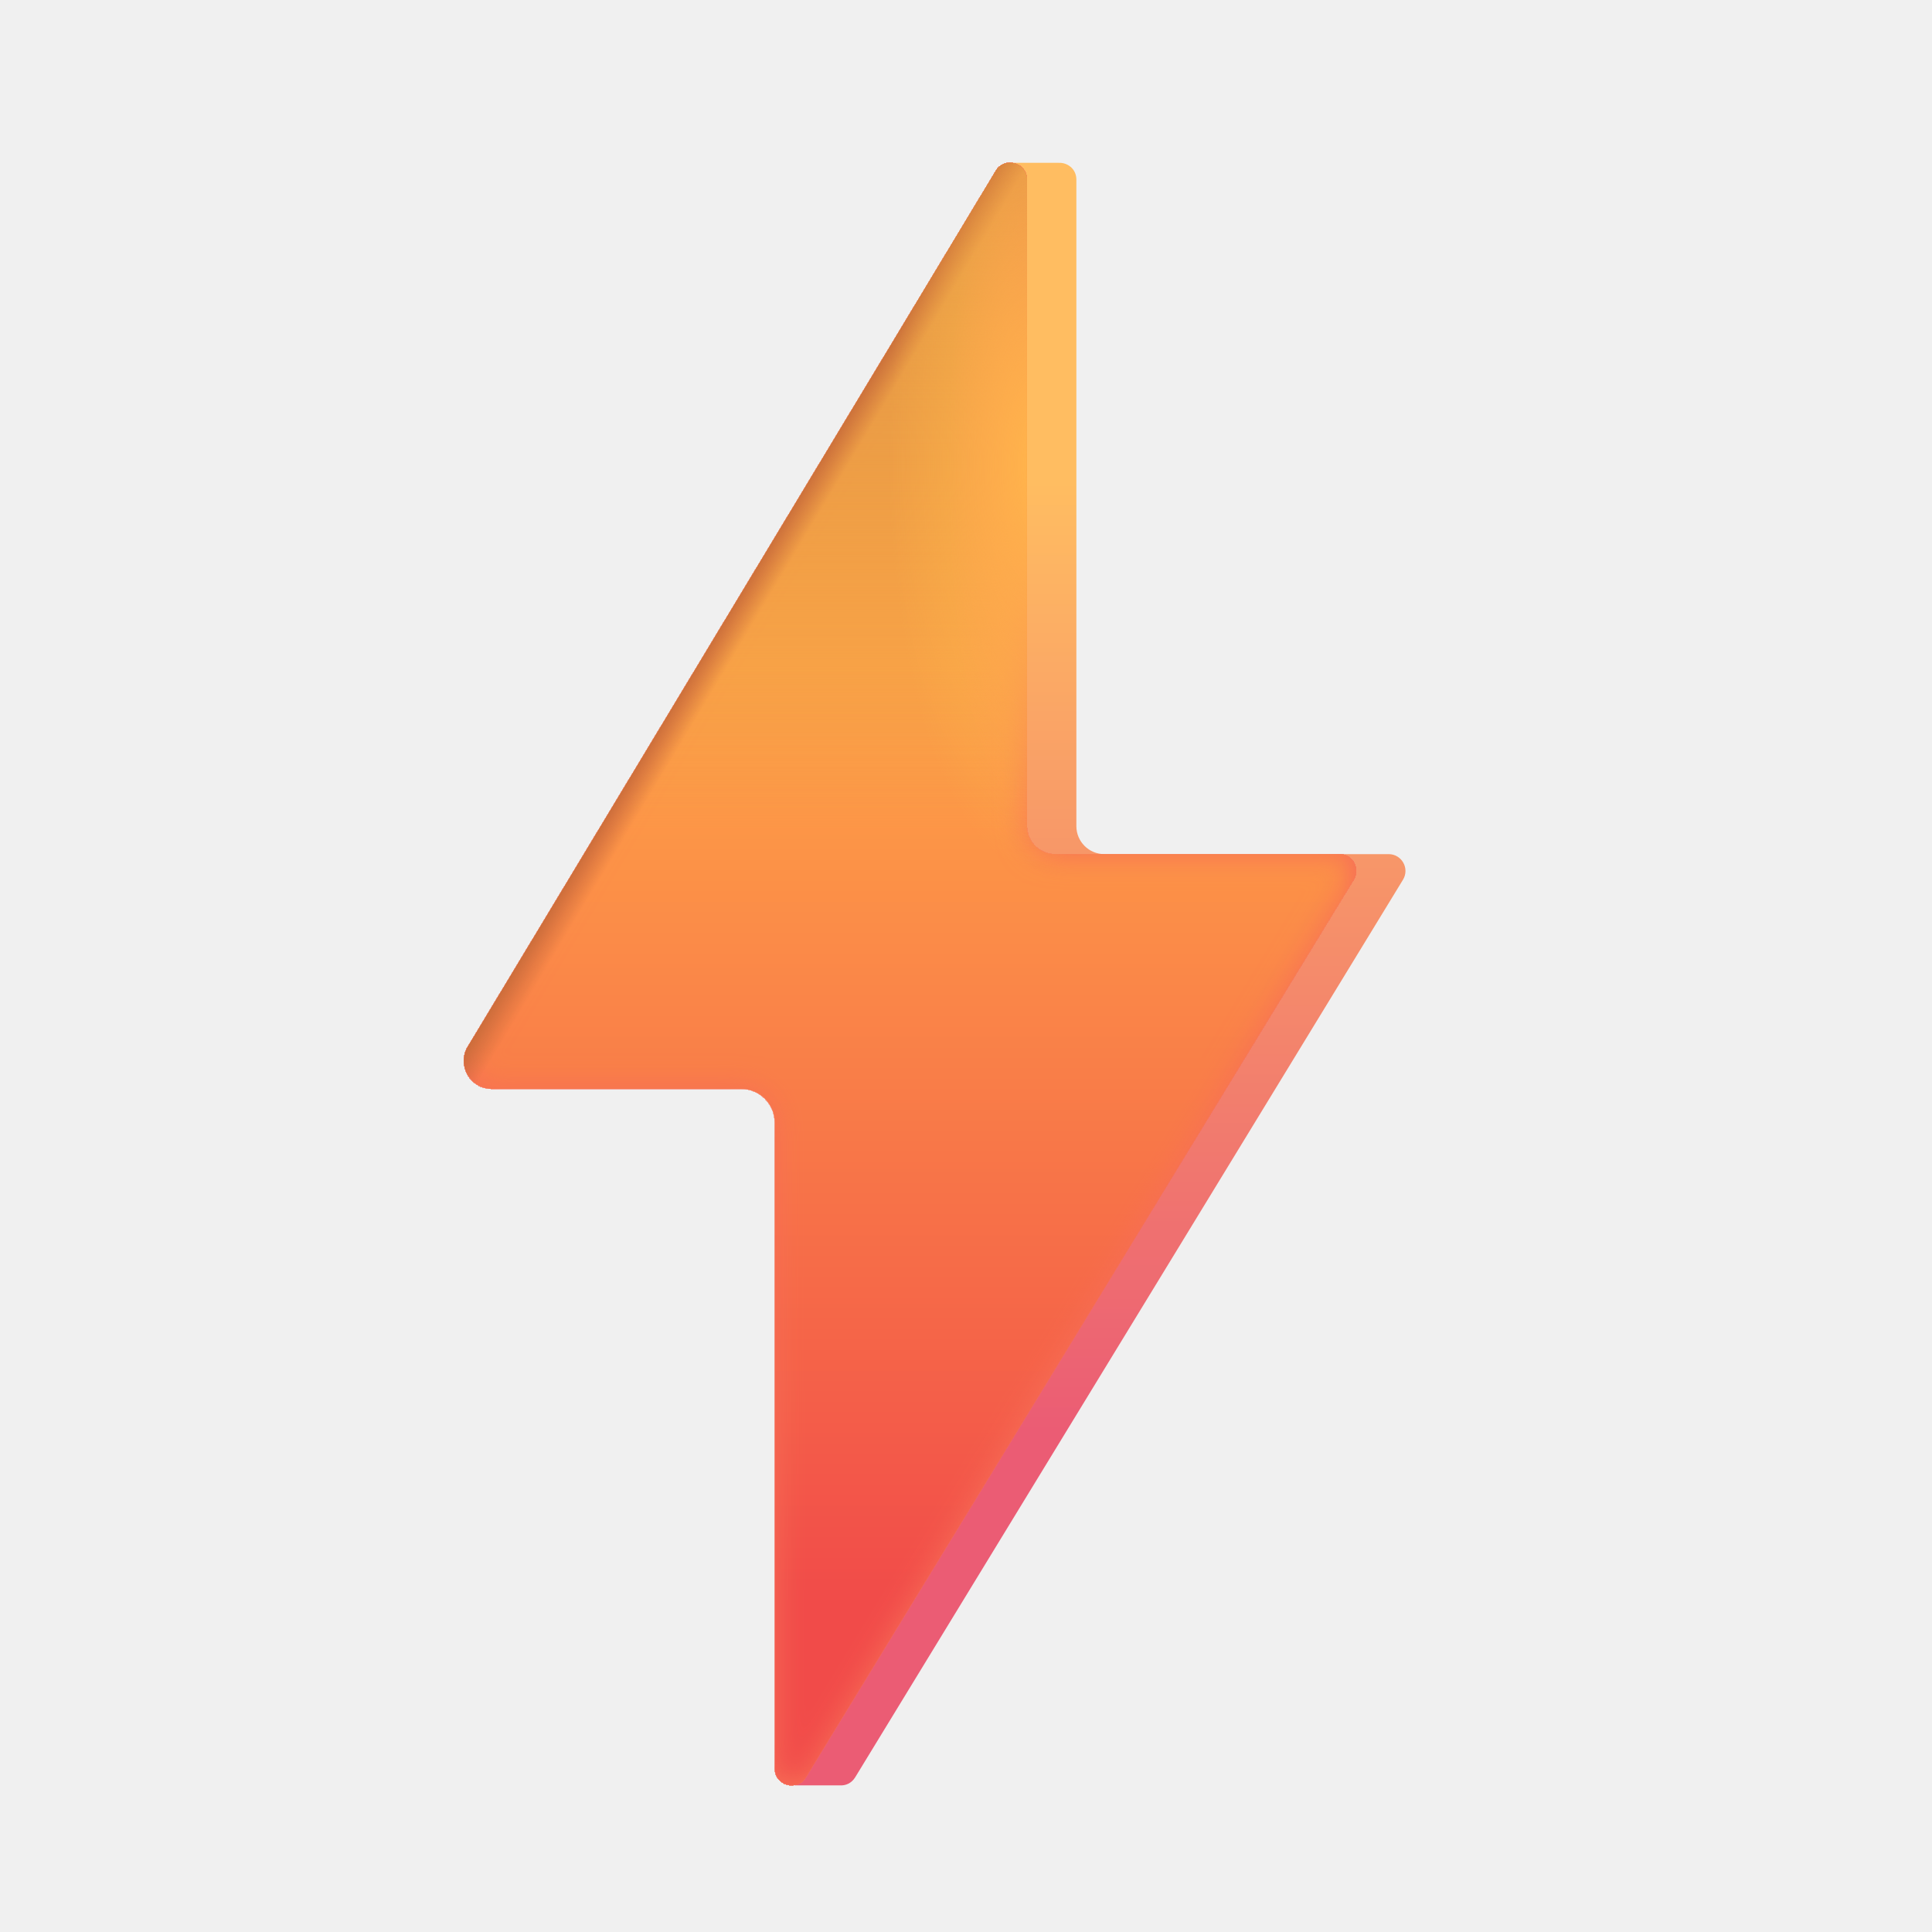
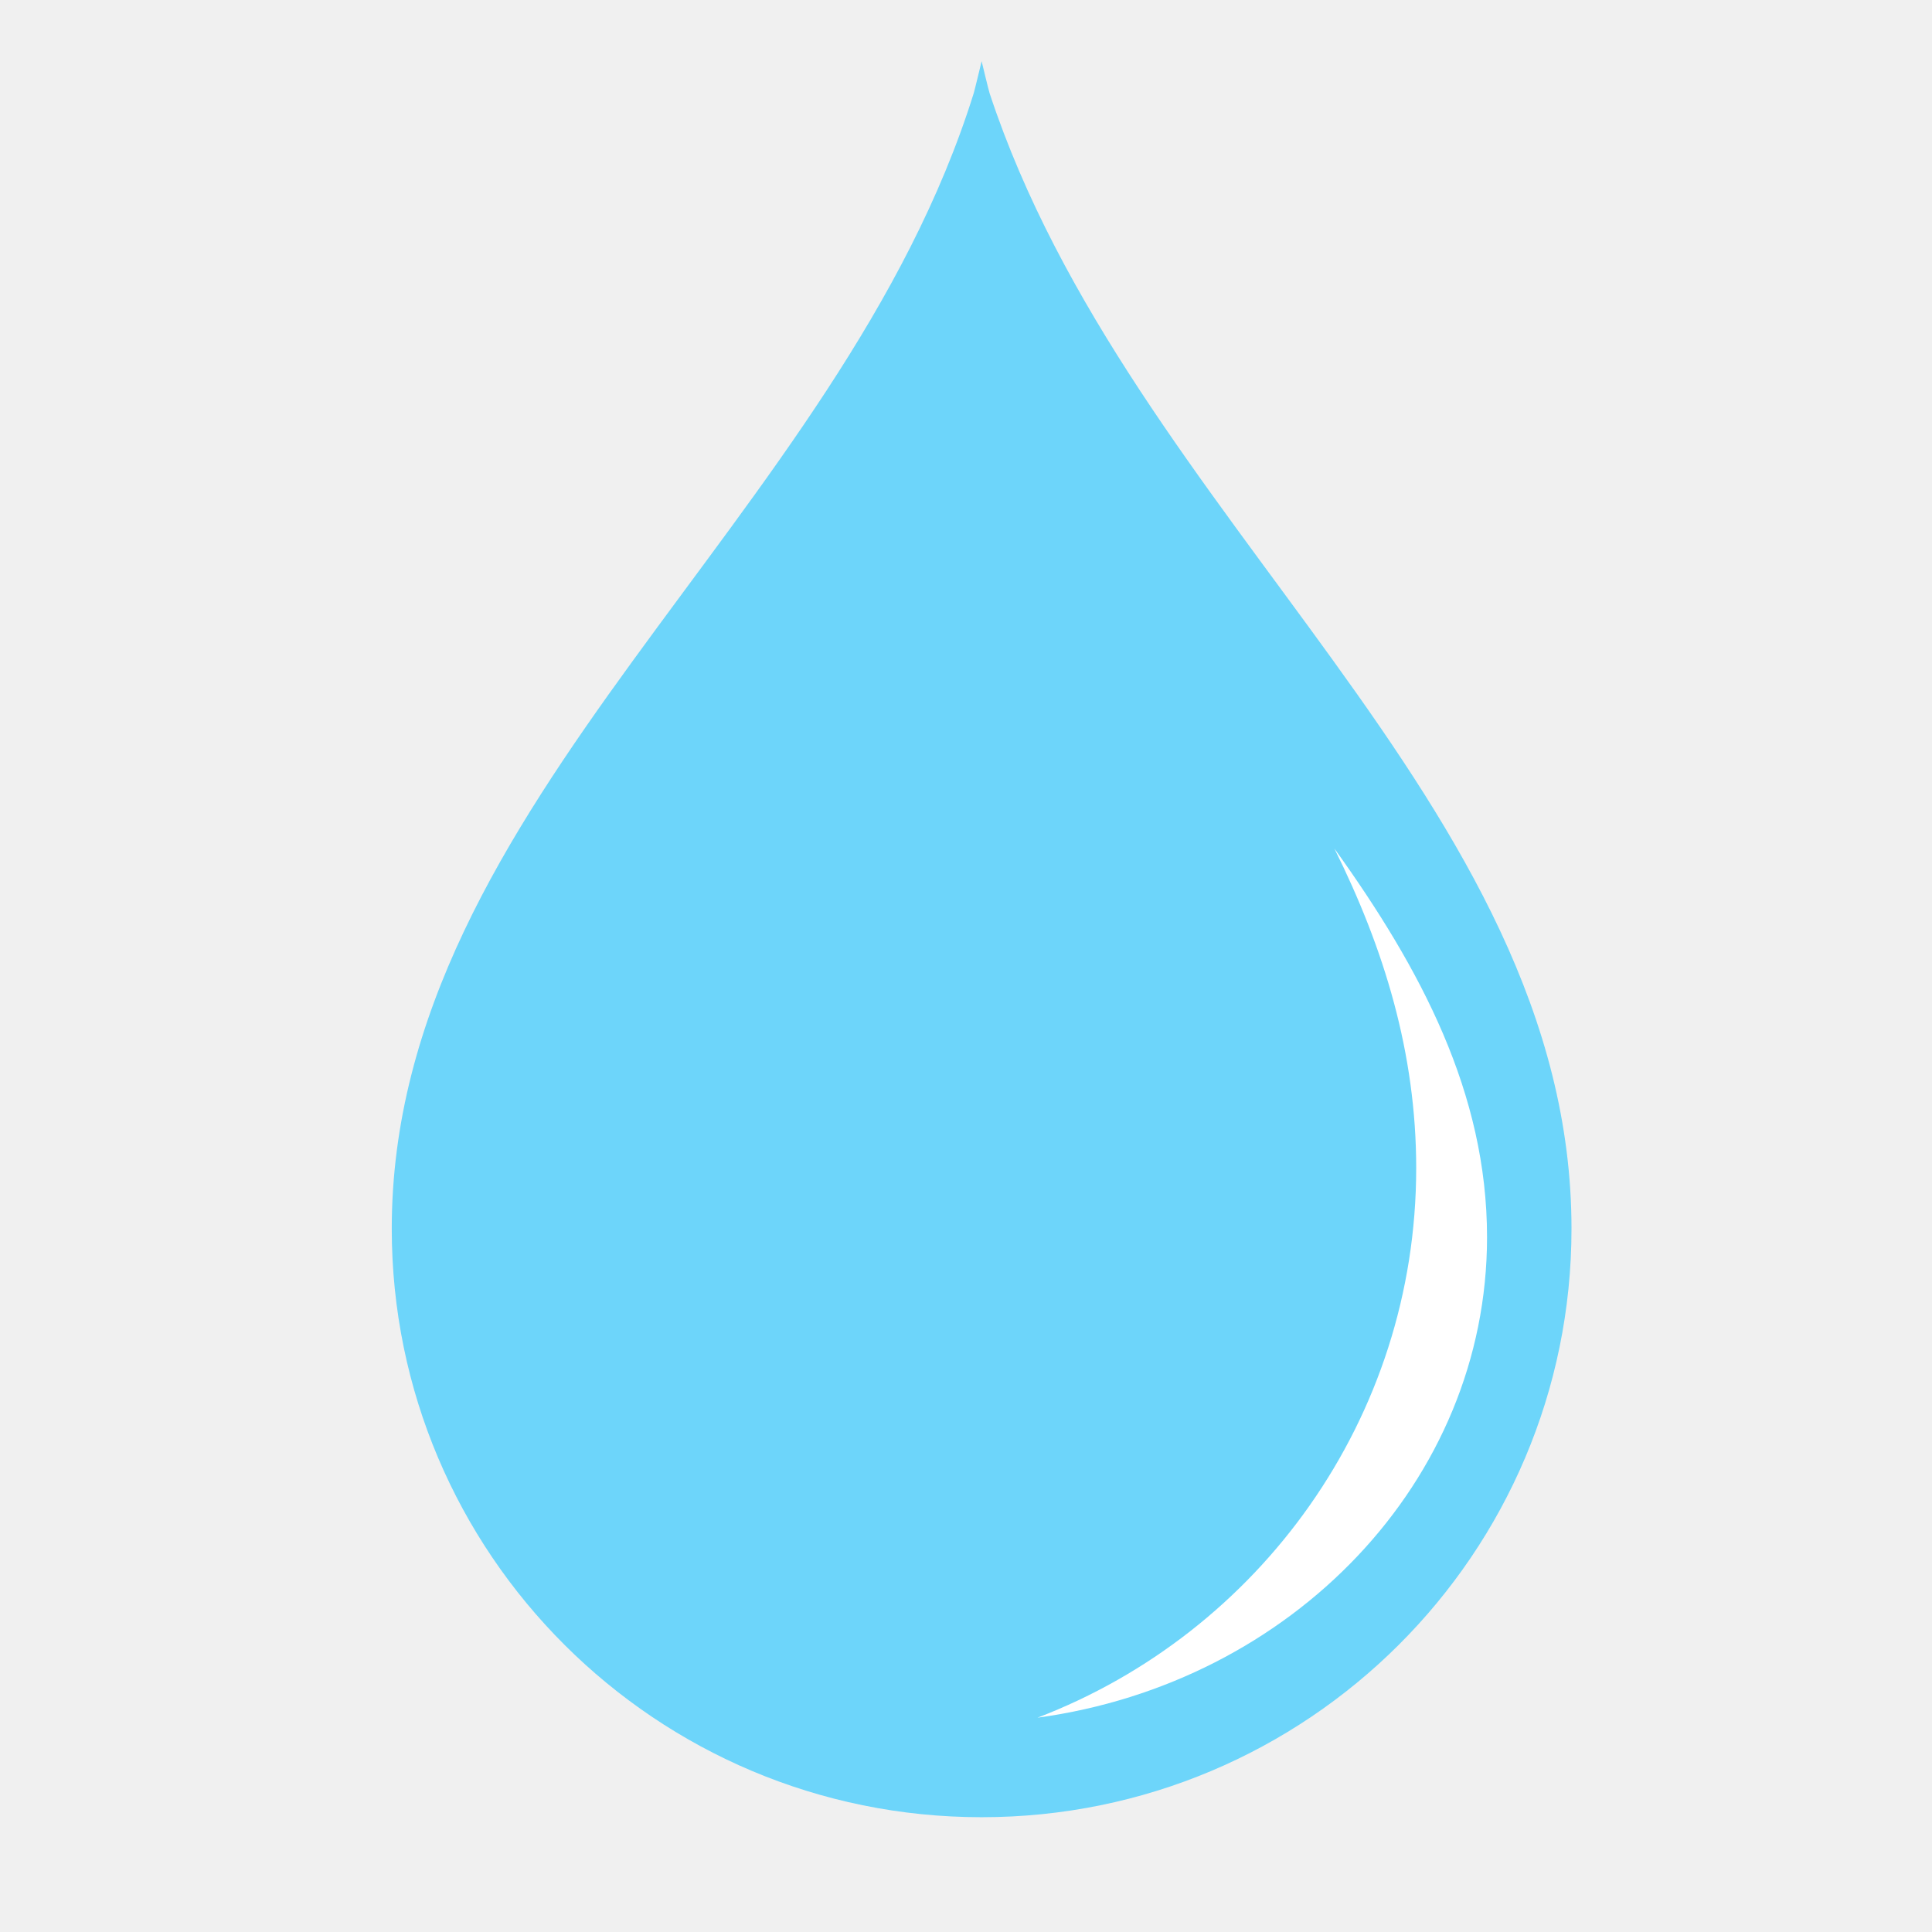
- <svg xmlns="http://www.w3.org/2000/svg" fill="none" height="32" viewBox="0 0 32 32" width="32">
-   <filter id="a" color-interpolation-filters="sRGB" filterUnits="userSpaceOnUse" height="26.875" width="14.78" x="7.682" y="2.696">
-     <feFlood flood-opacity="0" result="BackgroundImageFix" />
-     <feBlend in="SourceGraphic" in2="BackgroundImageFix" mode="normal" result="shape" />
-     <feColorMatrix in="SourceAlpha" result="hardAlpha" type="matrix" values="0 0 0 0 0 0 0 0 0 0 0 0 0 0 0 0 0 0 127 0" />
-     <feOffset />
-     <feGaussianBlur stdDeviation=".25" />
-     <feComposite in2="hardAlpha" k2="-1" k3="1" operator="arithmetic" />
-     <feColorMatrix type="matrix" values="0 0 0 0 0.969 0 0 0 0 0.431 0 0 0 0 0.337 0 0 0 1 0" />
-     <feBlend in2="shape" mode="normal" result="effect1_innerShadow_18_15539" />
-   </filter>
-   <linearGradient id="b" gradientUnits="userSpaceOnUse" x1="18.407" x2="18.407" y1="7.966" y2="23.712">
-     <stop offset="0" stop-color="#ffbd61" />
-     <stop offset="1" stop-color="#eb5c74" />
-   </linearGradient>
-   <linearGradient id="c" gradientUnits="userSpaceOnUse" x1="15.072" x2="15.072" y1="11.05" y2="26.586">
-     <stop offset="0" stop-color="#ffa547" />
-     <stop offset="1" stop-color="#f14b49" />
-   </linearGradient>
-   <linearGradient id="d" gradientUnits="userSpaceOnUse" x1="15.072" x2="15.072" y1="2.696" y2="13.761">
-     <stop offset="0" stop-color="#df9844" />
-     <stop offset="1" stop-color="#df9844" stop-opacity="0" />
-   </linearGradient>
-   <radialGradient id="e" cx="0" cy="0" gradientTransform="matrix(0 6.45595 -1.40857 0 17.0992 7.9239)" gradientUnits="userSpaceOnUse" r="1">
-     <stop offset="0" stop-color="#fe9052" />
-     <stop offset="1" stop-color="#fe9052" stop-opacity="0" />
-   </radialGradient>
-   <linearGradient id="f" gradientUnits="userSpaceOnUse" x1="13.063" x2="13.493" y1="8.372" y2="8.63">
-     <stop offset="0" stop-color="#c76c38" />
-     <stop offset="1" stop-color="#c76c38" stop-opacity="0" />
-   </linearGradient>
-   <radialGradient id="g" cx="0" cy="0" gradientTransform="matrix(0 6.6875 -2.4375 0 17.157 7.71616)" gradientUnits="userSpaceOnUse" r="1">
-     <stop offset="0" stop-color="#ffb54b" />
-     <stop offset="1" stop-color="#ffb54b" stop-opacity="0" />
-   </radialGradient>
-   <path d="m16.724 3.803-8.157 13.529c-.187.309.036.704.398.704l4.127 0c.308 0 .557.249.557.557v8.637h-.491v2.341h.752c.095.007.194-.034.255-.134l9.073-14.866c.113-.186-.02-.424-.238-.424h-4.708c-.257 0-.464-.208-.464-.464v-10.708c0-.165-.127-.269-.262-.278l-.842-.001z" fill="url(#b)" />
-   <g filter="url(#a)">
-     <path d="m16.493 2.831-8.743 14.501c-.187.309.036.704.398.704h4.127c.308 0 .557.249.557.557v10.699c0 .281.37.385.516.145l9.073-14.866c.113-.186-.02-.424-.238-.424h-4.709c-.256 0-.464-.208-.464-.464v-10.708c0-.282-.371-.386-.517-.144z" fill="url(#c)" />
+ <svg xmlns="http://www.w3.org/2000/svg" width="150" zoomAndPan="magnify" viewBox="0 0 112.5 112.5" height="150" preserveAspectRatio="xMidYMid meet" version="1.0">
+   <defs>
+     <clipPath id="359f11e473">
+       <path d="M 22.812 3.543 L 91.508 3.543 L 91.508 105.836 L 22.812 105.836 Z M 22.812 3.543 " clip-rule="nonzero" />
+     </clipPath>
+   </defs>
+   <g clip-path="url(#359f11e473)">
+     <path fill="#6dd5fa" d="M 22.812 71.551 C 22.812 46.707 48.969 30.211 56.703 5.418 C 56.758 5.238 57.16 3.562 57.16 3.562 C 57.16 3.562 57.562 5.238 57.621 5.418 C 65.797 30.211 91.508 46.707 91.508 71.551 C 91.508 90.477 76.129 105.816 57.16 105.816 C 38.191 105.816 22.812 90.477 22.812 71.551 " fill-opacity="1" fill-rule="nonzero" />
  </g>
-   <path d="m16.493 2.831-8.743 14.501c-.187.309.036.704.398.704h4.127c.308 0 .557.249.557.557v10.699c0 .281.37.385.516.145l9.073-14.866c.113-.186-.02-.424-.238-.424h-4.709c-.256 0-.464-.208-.464-.464v-10.708c0-.282-.371-.386-.517-.144z" fill="url(#d)" />
-   <path d="m16.493 2.831-8.743 14.501c-.187.309.036.704.398.704h4.127c.308 0 .557.249.557.557v10.699c0 .281.37.385.516.145l9.073-14.866c.113-.186-.02-.424-.238-.424h-4.709c-.256 0-.464-.208-.464-.464v-10.708c0-.282-.371-.386-.517-.144z" fill="url(#e)" />
-   <path d="m16.493 2.831-8.743 14.501c-.187.309.036.704.398.704h4.127c.308 0 .557.249.557.557v10.699c0 .281.37.385.516.145l9.073-14.866c.113-.186-.02-.424-.238-.424h-4.709c-.256 0-.464-.208-.464-.464v-10.708c0-.282-.371-.386-.517-.144z" fill="url(#f)" />
-   <path d="m16.493 2.831-8.743 14.501c-.187.309.036.704.398.704h4.127c.308 0 .557.249.557.557v10.699c0 .281.37.385.516.145l9.073-14.866c.113-.186-.02-.424-.238-.424h-4.709c-.256 0-.464-.208-.464-.464v-10.708c0-.282-.371-.386-.517-.144z" fill="url(#g)" />
+   <path fill="#ffffff" d="M 86.59 72.043 C 86.59 86.246 75.223 98.004 60.414 100.02 C 73.309 95.086 82.465 82.617 82.465 68.016 C 82.465 61.312 80.59 55.219 77.699 49.406 C 82.742 56.426 86.59 63.66 86.59 72.043 " fill-opacity="1" fill-rule="nonzero" />
</svg>
